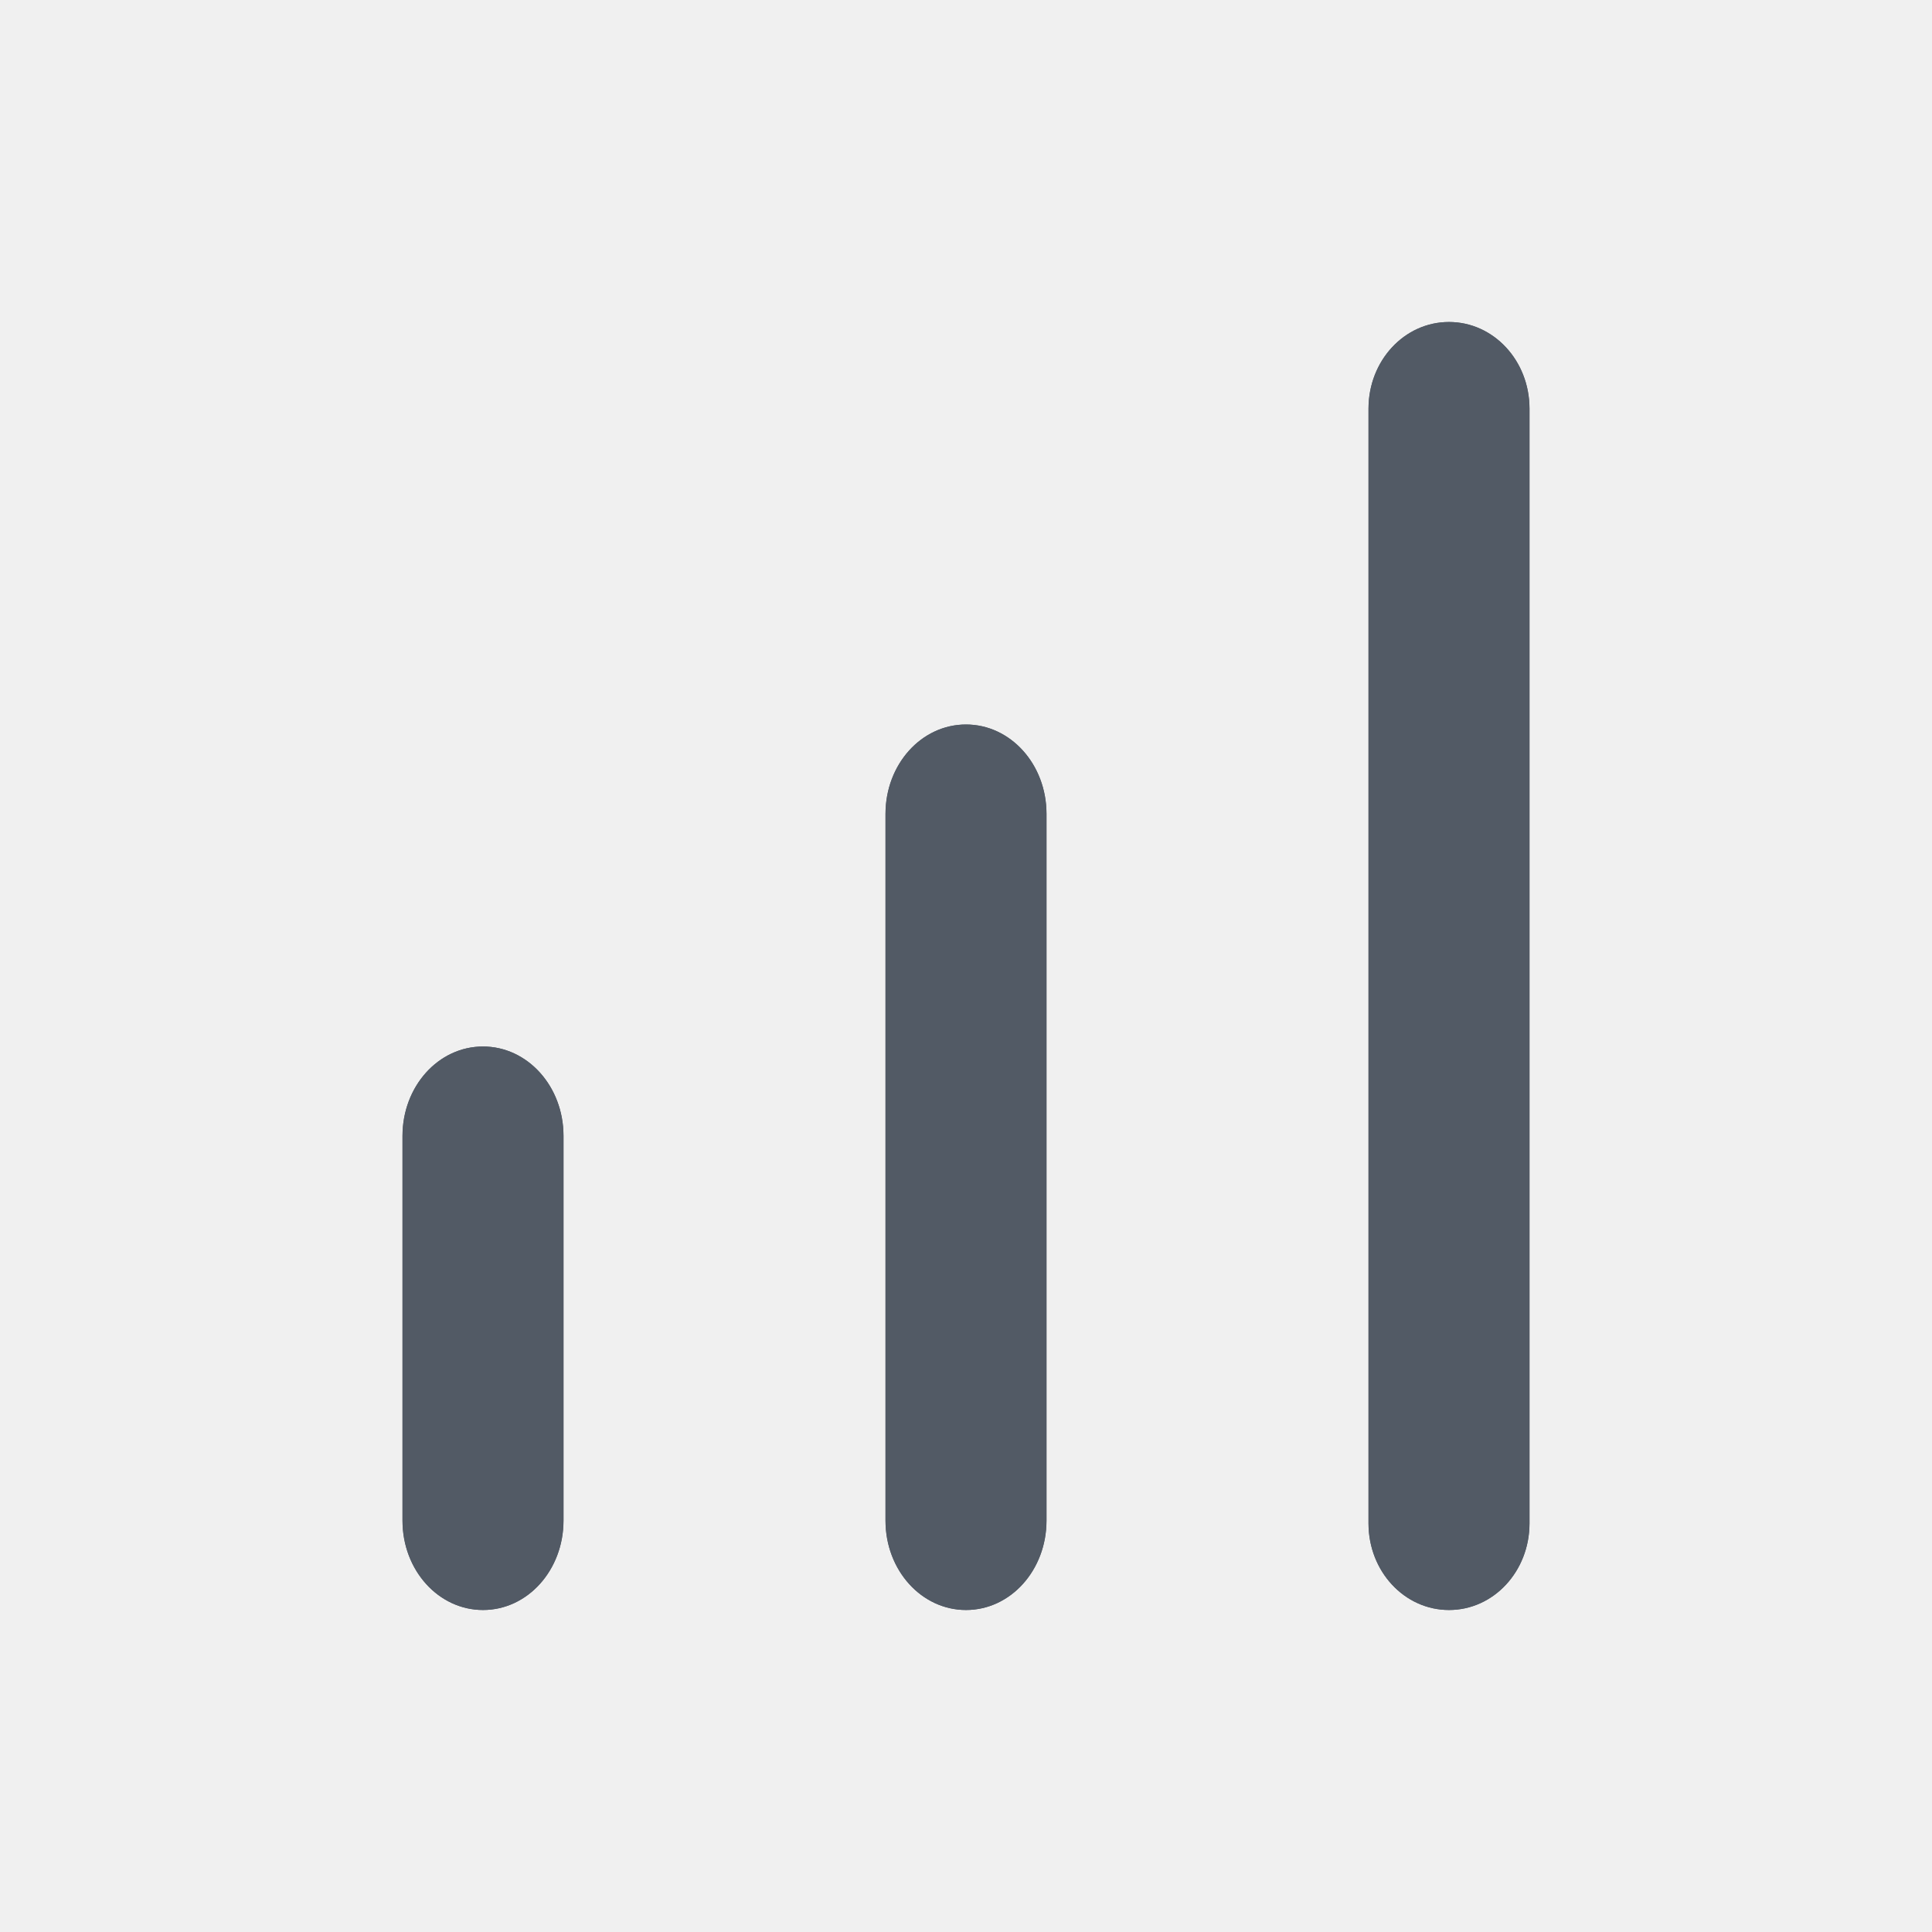
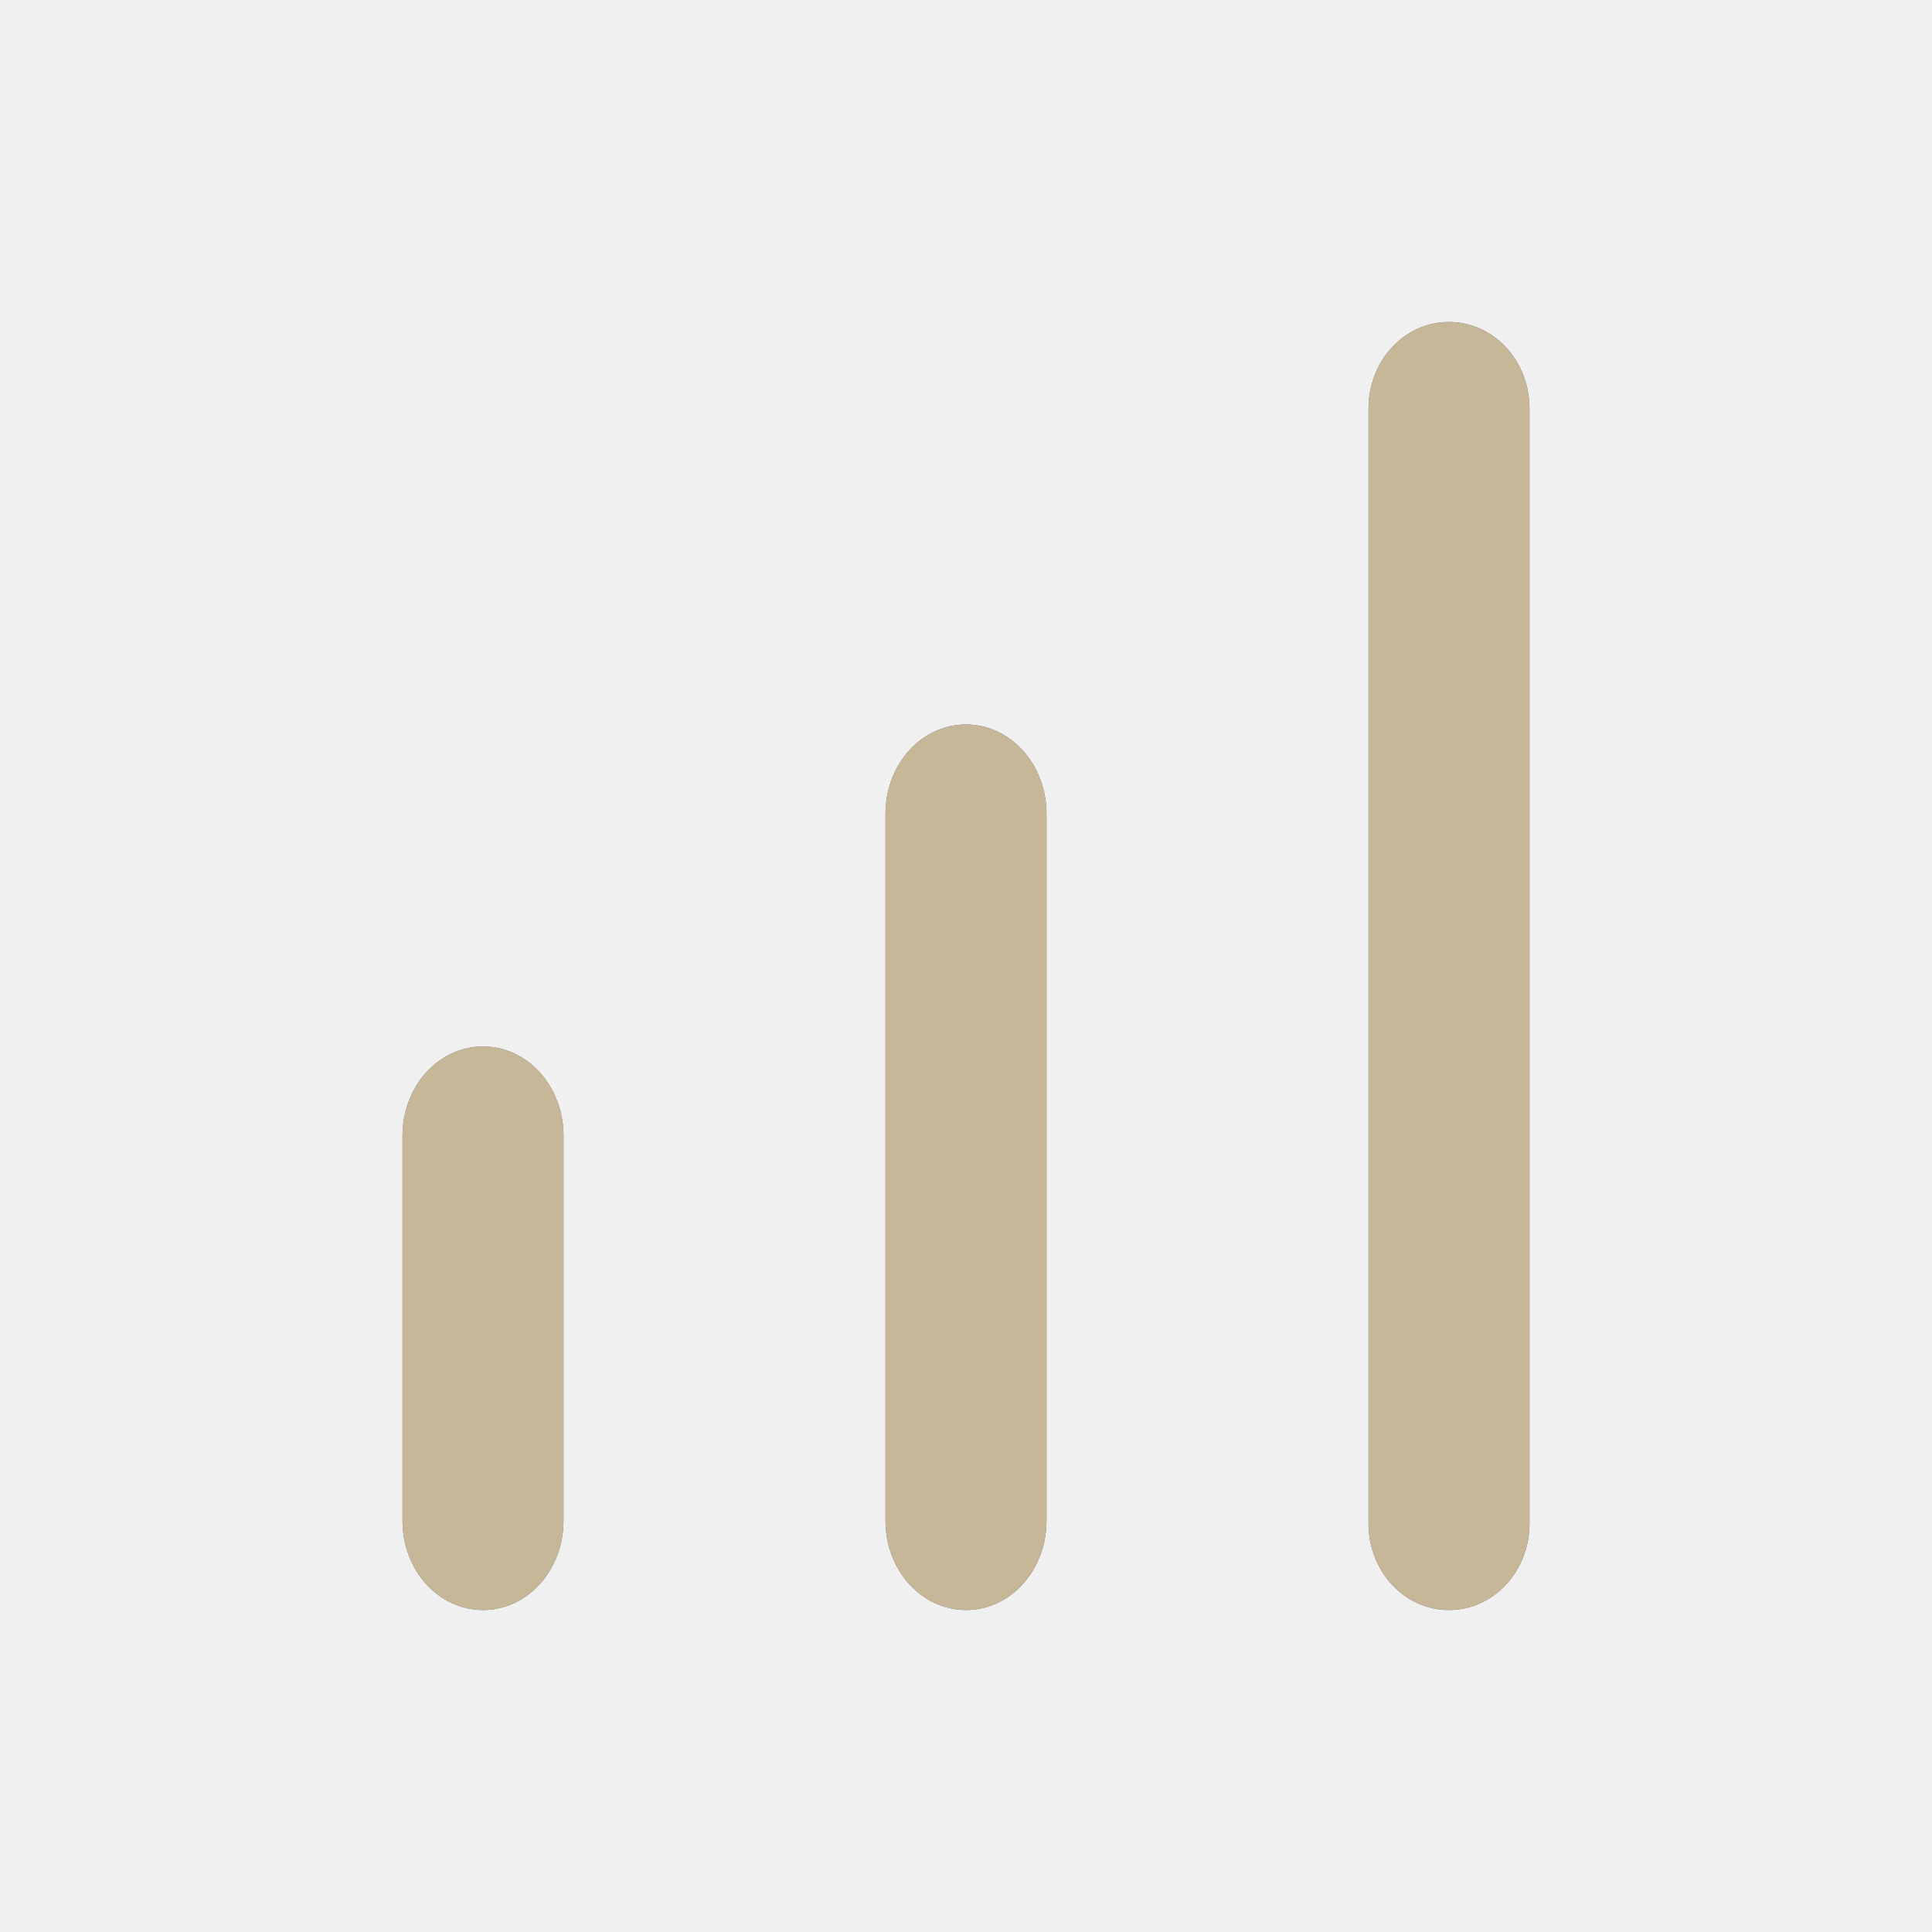
<svg xmlns="http://www.w3.org/2000/svg" xmlns:xlink="http://www.w3.org/1999/xlink" width="12" height="12" viewBox="0 0 24 24">
  <defs>
    <path d="M11 10.111C11 9.497 11.444 9 12 9c.552 0 1 .493 1 1.111v8.778c0 .614-.444 1.111-1 1.111-.552 0-1-.493-1-1.111V10.11zm-6 4C5 13.497 5.444 13 6 13c.552 0 1 .493 1 1.111v4.778C7 19.503 6.556 20 6 20c-.552 0-1-.493-1-1.111V14.11zm12-9.034C17 4.482 17.444 4 18 4c.552 0 1 .478 1 1.077v13.846c0 .595-.444 1.077-1 1.077-.552 0-1-.478-1-1.077V5.077z" id="a" />
  </defs>
  <g fill="none" fill-rule="evenodd">
    <mask id="b" fill="#fff">
      <use xlink:href="#a" />
    </mask>
    <use fill="#525A65" xlink:href="#a" />
-     <g mask="url(#b)" fill="#525A65">
+     <g mask="url(#b)" fill="#c7b799">
      <path d="M0 0h24v24H0z" />
    </g>
  </g>
</svg>
